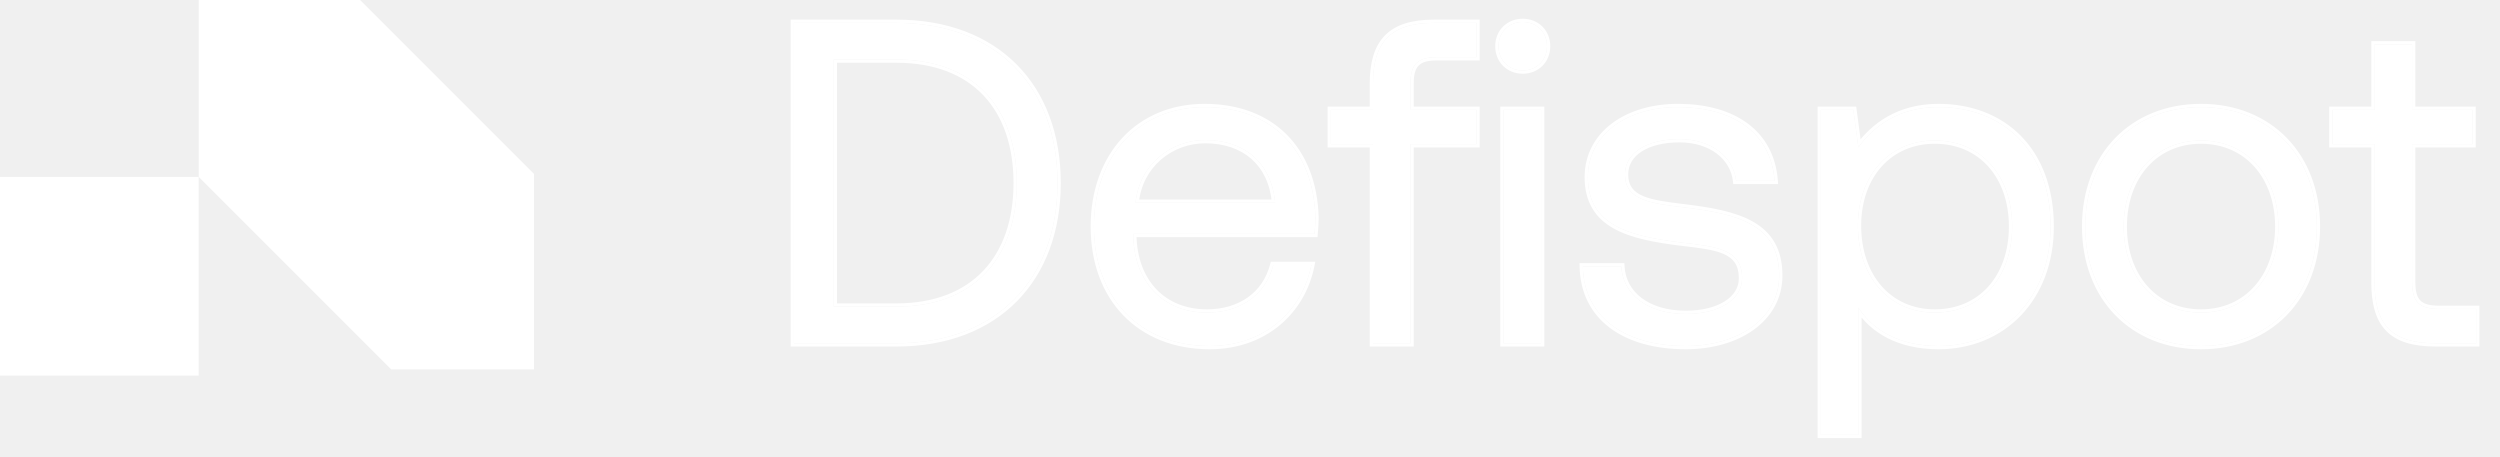
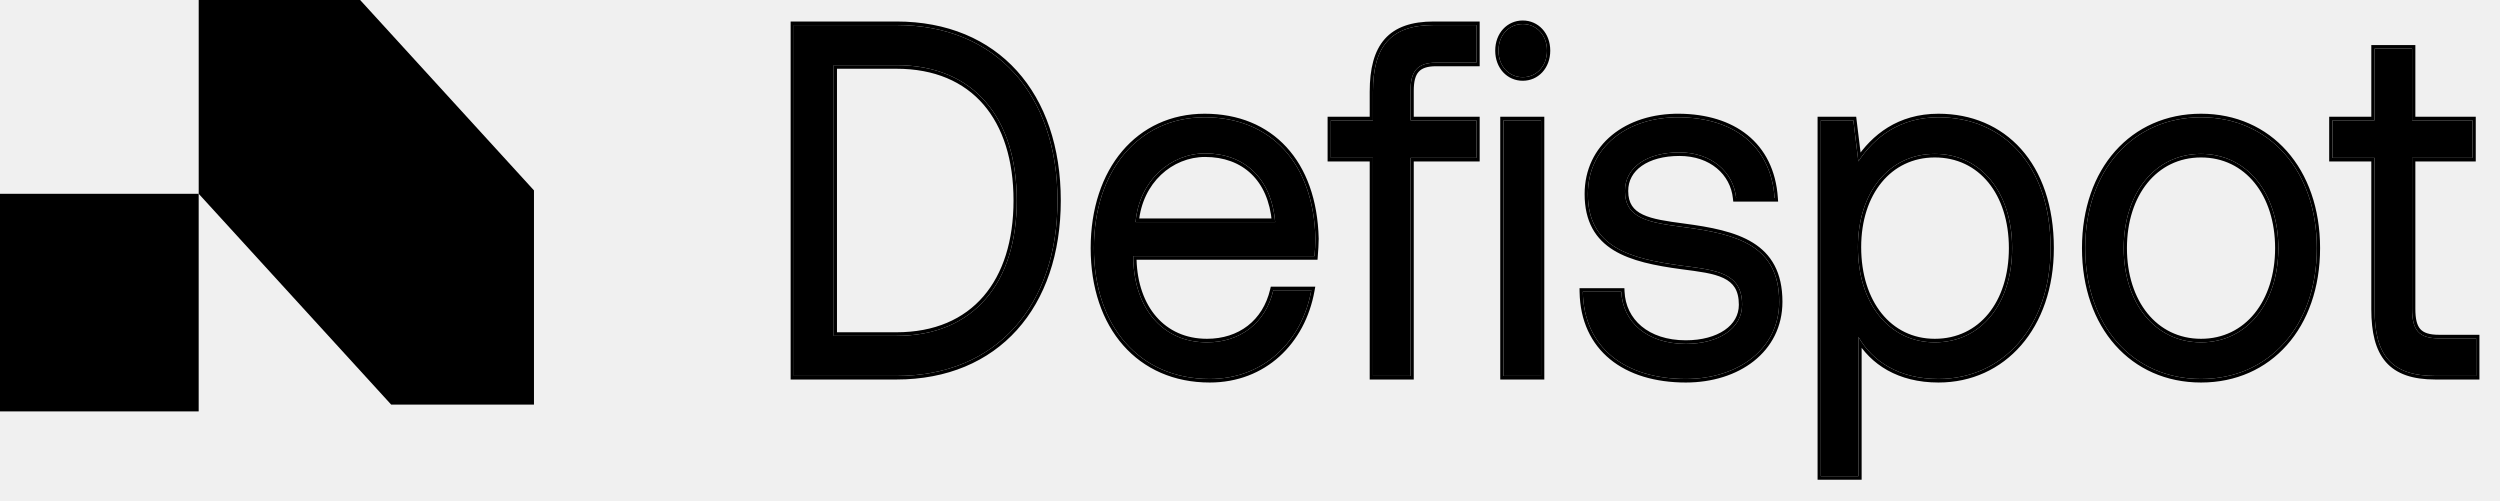
- <svg xmlns="http://www.w3.org/2000/svg" width="115" height="21" viewBox="0 0 115 21" fill="none">
-   <g clip-path="url(#clip0_171_813)">
-     <path d="M41.235 15.79C45.846 15.79 48.646 12.821 48.646 8.421C48.646 4 45.846 1.053 41.235 1.053H36.52V15.79H41.235ZM38.351 2.737H41.235C44.814 2.737 46.772 4.969 46.772 8.421C46.772 11.853 44.814 14.105 41.235 14.105H38.351V2.737Z" fill="white" />
-     <path d="M55.647 15.916C58.131 15.916 59.9 14.337 60.321 12.19H58.573C58.215 13.579 57.036 14.379 55.52 14.379C53.478 14.379 52.194 12.948 52.131 10.905V10.758H60.468C60.489 10.505 60.51 10.253 60.51 10.021C60.426 6.842 58.447 4.927 55.415 4.927C52.384 4.927 50.321 7.158 50.321 10.421C50.321 13.706 52.426 15.916 55.647 15.916ZM52.236 9.327C52.405 7.579 53.857 6.442 55.436 6.442C57.226 6.442 58.489 7.474 58.657 9.327H52.236Z" fill="white" />
-     <path d="M61.22 6.632H63.157V15.79H64.883V6.632H67.915V5.053H64.883V3.811C64.883 2.99 65.199 2.632 66.062 2.632H67.915V1.053H65.957C63.957 1.053 63.157 1.958 63.157 3.853V5.053H61.22V6.632Z" fill="white" />
-     <path d="M70.046 3.242C70.677 3.242 71.162 2.779 71.162 2.127C71.162 1.474 70.677 1.011 70.046 1.011C69.414 1.011 68.93 1.474 68.93 2.127C68.93 2.779 69.414 3.242 70.046 3.242ZM69.162 15.79H70.888V5.053H69.162V15.79Z" fill="white" />
-     <path d="M72.811 12.253C72.853 14.611 74.769 15.916 77.548 15.916C79.927 15.916 81.842 14.674 81.842 12.674C81.842 10.295 79.885 9.832 77.442 9.537C75.885 9.348 74.748 9.2 74.748 8.021C74.748 7.032 75.758 6.4 77.253 6.4C78.727 6.4 79.737 7.221 79.864 8.316H81.632C81.463 6.084 79.695 4.948 77.253 4.927C74.832 4.905 73.042 6.19 73.042 8.148C73.042 10.379 74.958 10.863 77.358 11.158C78.958 11.348 80.137 11.453 80.137 12.8C80.137 13.79 79.064 14.442 77.548 14.442C75.758 14.442 74.642 13.516 74.579 12.253H72.811Z" fill="white" />
-     <path d="M89.169 4.927C87.359 4.927 86.201 5.79 85.485 6.779L85.254 5.053H83.759V20H85.485V14.148C86.138 15.179 87.359 15.916 89.169 15.916C92.138 15.916 94.327 13.706 94.327 10.421C94.327 6.927 92.138 4.927 89.169 4.927ZM89.001 14.379C86.896 14.379 85.464 12.737 85.464 10.379C85.464 8.084 86.896 6.463 89.001 6.463C91.127 6.463 92.559 8.084 92.559 10.421C92.559 12.758 91.127 14.379 89.001 14.379Z" fill="white" />
-     <path d="M101.247 15.916C104.384 15.916 106.574 13.684 106.574 10.421C106.574 7.158 104.384 4.927 101.247 4.927C98.11 4.927 95.921 7.158 95.921 10.421C95.921 13.684 98.11 15.916 101.247 15.916ZM101.247 14.379C99.121 14.379 97.689 12.716 97.689 10.421C97.689 8.127 99.121 6.463 101.247 6.463C103.374 6.463 104.805 8.127 104.805 10.421C104.805 12.716 103.374 14.379 101.247 14.379Z" fill="white" />
-     <path d="M109.23 12.99C109.23 14.884 109.967 15.79 112.03 15.79H113.903V14.211H112.198C111.272 14.211 110.956 13.874 110.956 12.969V6.632H113.735V5.053H110.956V2.042H109.23V5.053H107.293V6.632H109.23V12.99Z" fill="white" />
-     <mask id="mask0_171_813" style="mask-type:luminance" maskUnits="userSpaceOnUse" x="35" y="0" width="80" height="22">
-       <path d="M114.52 0.011H35.52V21.011H114.52V0.011Z" fill="white" />
-       <path d="M41.235 15.79C45.846 15.79 48.646 12.821 48.646 8.421C48.646 4 45.846 1.053 41.235 1.053H36.52V15.79H41.235ZM38.351 2.737H41.235C44.814 2.737 46.772 4.969 46.772 8.421C46.772 11.853 44.814 14.105 41.235 14.105H38.351V2.737Z" fill="black" />
-       <path d="M55.647 15.916C58.131 15.916 59.9 14.337 60.321 12.19H58.573C58.215 13.579 57.036 14.379 55.521 14.379C53.478 14.379 52.194 12.948 52.131 10.905V10.758H60.468C60.489 10.505 60.51 10.253 60.51 10.021C60.426 6.842 58.447 4.927 55.415 4.927C52.384 4.927 50.321 7.158 50.321 10.421C50.321 13.706 52.426 15.916 55.647 15.916ZM52.236 9.327C52.405 7.579 53.858 6.442 55.436 6.442C57.226 6.442 58.489 7.474 58.657 9.327H52.236Z" fill="black" />
-       <path d="M61.22 6.632H63.157V15.79H64.883V6.632H67.915V5.053H64.883V3.811C64.883 2.99 65.199 2.632 66.062 2.632H67.915V1.053H65.957C63.957 1.053 63.157 1.958 63.157 3.853V5.053H61.22V6.632Z" fill="black" />
-       <path d="M70.046 3.242C70.677 3.242 71.162 2.779 71.162 2.127C71.162 1.474 70.677 1.011 70.046 1.011C69.414 1.011 68.93 1.474 68.93 2.127C68.93 2.779 69.414 3.242 70.046 3.242ZM69.162 15.79H70.888V5.053H69.162V15.79Z" fill="black" />
-       <path d="M72.811 12.253C72.853 14.611 74.769 15.916 77.548 15.916C79.927 15.916 81.843 14.674 81.843 12.674C81.843 10.295 79.885 9.832 77.442 9.537C75.885 9.348 74.748 9.2 74.748 8.021C74.748 7.032 75.758 6.4 77.253 6.4C78.727 6.4 79.737 7.221 79.864 8.316H81.632C81.464 6.084 79.695 4.948 77.253 4.927C74.832 4.905 73.042 6.19 73.042 8.148C73.042 10.379 74.958 10.863 77.358 11.158C78.958 11.348 80.137 11.453 80.137 12.8C80.137 13.79 79.064 14.442 77.548 14.442C75.758 14.442 74.642 13.516 74.579 12.253H72.811Z" fill="black" />
-       <path d="M89.169 4.927C87.359 4.927 86.201 5.79 85.485 6.779L85.254 5.053H83.759V20H85.485V14.148C86.138 15.179 87.359 15.916 89.169 15.916C92.138 15.916 94.327 13.706 94.327 10.421C94.327 6.927 92.138 4.927 89.169 4.927ZM89.001 14.379C86.896 14.379 85.464 12.737 85.464 10.379C85.464 8.084 86.896 6.463 89.001 6.463C91.127 6.463 92.559 8.084 92.559 10.421C92.559 12.758 91.127 14.379 89.001 14.379Z" fill="black" />
-       <path d="M101.247 15.916C104.384 15.916 106.574 13.684 106.574 10.421C106.574 7.158 104.384 4.927 101.247 4.927C98.11 4.927 95.921 7.158 95.921 10.421C95.921 13.684 98.11 15.916 101.247 15.916ZM101.247 14.379C99.121 14.379 97.689 12.716 97.689 10.421C97.689 8.127 99.121 6.463 101.247 6.463C103.374 6.463 104.805 8.127 104.805 10.421C104.805 12.716 103.374 14.379 101.247 14.379Z" fill="black" />
-       <path d="M109.23 12.99C109.23 14.884 109.967 15.79 112.03 15.79H113.903V14.211H112.198C111.272 14.211 110.956 13.874 110.956 12.969V6.632H113.735V5.053H110.956V2.042H109.23V5.053H107.293V6.632H109.23V12.99Z" fill="black" />
+ <svg xmlns="http://www.w3.org/2000/svg" width="300" height="60" viewBox="0 0 300 60" fill="none">
+   <g clip-path="url(#clip0_190_875)">
+     <path d="M107.57 45.114C119.598 45.114 126.902 36.632 126.902 24.061C126.902 11.429 119.598 3.008 107.57 3.008H95.268V45.114H107.57ZM100.046 7.82H107.57C116.907 7.82 122.014 14.196 122.014 24.061C122.014 33.865 116.907 40.301 107.57 40.301H100.046V7.82Z" fill="black" />
+     <path d="M145.166 45.474C151.646 45.474 156.26 40.963 157.358 34.828H152.8C151.866 38.798 148.79 41.083 144.836 41.083C139.509 41.083 136.159 36.993 135.994 31.159V30.737H157.742C157.797 30.016 157.852 29.294 157.852 28.632C157.633 19.549 152.47 14.076 144.562 14.076C136.653 14.076 131.271 20.452 131.271 29.775C131.271 39.158 136.763 45.474 145.166 45.474ZM136.269 26.647C136.708 21.655 140.498 18.407 144.616 18.407C149.285 18.407 152.58 21.354 153.019 26.647H136.269Z" fill="black" />
+     <path d="M159.704 18.948H164.756V45.114H169.26V18.948H177.168V14.437H169.26V10.888C169.26 8.542 170.084 7.519 172.335 7.519H177.168V3.008H172.061C166.843 3.008 164.756 5.595 164.756 11.008V14.437H159.704V18.948Z" fill="black" />
+     <path d="M182.728 9.264C184.376 9.264 185.639 7.94 185.639 6.076C185.639 4.211 184.376 2.888 182.728 2.888C181.081 2.888 179.818 4.211 179.818 6.076C179.818 7.94 181.081 9.264 182.728 9.264ZM180.422 45.113H184.925V14.437H180.422V45.113Z" fill="black" />
+     <path d="M189.941 35.008C190.051 41.745 195.049 45.474 202.298 45.474C208.504 45.474 213.502 41.925 213.502 36.211C213.502 29.414 208.394 28.091 202.024 27.249C197.96 26.707 194.994 26.286 194.994 22.918C194.994 20.091 197.63 18.286 201.53 18.286C205.374 18.286 208.01 20.632 208.34 23.76H212.953C212.513 17.384 207.9 14.136 201.53 14.076C195.214 14.016 190.545 17.685 190.545 23.279C190.545 29.655 195.543 31.038 201.804 31.88C205.978 32.422 209.054 32.722 209.054 36.572C209.054 39.399 206.253 41.264 202.298 41.264C197.63 41.264 194.719 38.617 194.555 35.008H189.941Z" fill="black" />
+     <path d="M232.616 14.076C227.892 14.076 224.872 16.542 223.004 19.369L222.4 14.437H218.501V57.143H223.004V40.422C224.707 43.369 227.892 45.474 232.616 45.474C240.359 45.474 246.071 39.158 246.071 29.775C246.071 19.79 240.359 14.076 232.616 14.076ZM232.176 41.083C226.684 41.083 222.95 36.392 222.95 29.655C222.95 23.098 226.684 18.467 232.176 18.467C237.723 18.467 241.458 23.098 241.458 29.775C241.458 36.452 237.723 41.083 232.176 41.083Z" fill="black" />
+     <path d="M264.123 45.474C272.306 45.474 278.019 39.098 278.019 29.775C278.019 20.452 272.306 14.076 264.123 14.076C255.94 14.076 250.228 20.452 250.228 29.775C250.228 39.098 255.94 45.474 264.123 45.474ZM264.123 41.083C258.576 41.083 254.842 36.331 254.842 29.775C254.842 23.219 258.576 18.467 264.123 18.467C269.671 18.467 273.404 23.219 273.404 29.775C273.404 36.331 269.671 41.083 264.123 41.083Z" fill="black" />
+     <path d="M284.948 37.113C284.948 42.527 286.87 45.113 292.252 45.113H297.138V40.602H292.69C290.275 40.602 289.45 39.64 289.45 37.053V18.948H296.7V14.437H289.45V5.835H284.948V14.437H279.895V18.948H284.948V37.113Z" fill="black" />
+     <mask id="mask0_190_875" style="mask-type:luminance" maskUnits="userSpaceOnUse" x="92" y="0" width="207" height="61">
+       <path d="M298.747 0.031H92.659V60.031H298.747V0.031Z" fill="white" />
+       <path d="M107.57 45.113C119.598 45.113 126.902 36.632 126.902 24.061C126.902 11.429 119.598 3.008 107.57 3.008H95.268V45.113H107.57ZM100.046 7.82H107.57C116.907 7.82 122.014 14.196 122.014 24.061C122.014 33.865 116.907 40.301 107.57 40.301H100.046V7.82Z" fill="black" />
+       <path d="M145.166 45.474C151.646 45.474 156.26 40.963 157.358 34.828H152.8C151.866 38.798 148.79 41.083 144.836 41.083C139.509 41.083 136.159 36.993 135.994 31.159V30.737H157.742C157.797 30.016 157.852 29.294 157.852 28.632C157.633 19.549 152.47 14.076 144.562 14.076C136.653 14.076 131.271 20.452 131.271 29.775C131.271 39.158 136.763 45.474 145.166 45.474ZM136.269 26.647C136.708 21.655 140.498 18.407 144.616 18.407C149.285 18.407 152.58 21.354 153.019 26.647H136.269Z" fill="black" />
+       <path d="M159.703 18.948H164.756V45.113H169.26V18.948H177.168V14.437H169.26V10.888C169.26 8.542 170.083 7.519 172.335 7.519H177.168V3.008H172.061C166.843 3.008 164.756 5.595 164.756 11.008V14.437H159.703V18.948Z" fill="black" />
+       <path d="M182.728 9.264C184.376 9.264 185.639 7.94 185.639 6.076C185.639 4.211 184.376 2.888 182.728 2.888C181.081 2.888 179.818 4.211 179.818 6.076C179.818 7.94 181.081 9.264 182.728 9.264ZM180.422 45.113H184.925V14.437H180.422V45.113Z" fill="black" />
+       <path d="M189.941 35.008C190.051 41.745 195.049 45.474 202.298 45.474C208.504 45.474 213.502 41.925 213.502 36.211C213.502 29.414 208.394 28.091 202.024 27.249C197.96 26.707 194.994 26.286 194.994 22.918C194.994 20.091 197.63 18.286 201.53 18.286C205.374 18.286 208.01 20.632 208.34 23.76H212.953C212.513 17.384 207.9 14.136 201.53 14.076C195.214 14.016 190.545 17.685 190.545 23.279C190.545 29.655 195.543 31.038 201.804 31.88C205.978 32.422 209.054 32.722 209.054 36.572C209.054 39.399 206.253 41.264 202.298 41.264C197.63 41.264 194.719 38.617 194.555 35.008H189.941Z" fill="black" />
+       <path d="M232.616 14.076C227.892 14.076 224.872 16.542 223.004 19.369L222.4 14.437H218.501V57.143H223.004V40.422C224.707 43.369 227.892 45.474 232.616 45.474C240.359 45.474 246.071 39.158 246.071 29.775C246.071 19.79 240.359 14.076 232.616 14.076ZM232.176 41.083C226.684 41.083 222.95 36.392 222.95 29.655C222.95 23.098 226.684 18.467 232.176 18.467C237.723 18.467 241.458 23.098 241.458 29.775C241.458 36.452 237.723 41.083 232.176 41.083Z" fill="black" />
+       <path d="M264.123 45.474C272.306 45.474 278.019 39.098 278.019 29.775C278.019 20.452 272.306 14.076 264.123 14.076C255.94 14.076 250.228 20.452 250.228 29.775C250.228 39.098 255.94 45.474 264.123 45.474ZM264.123 41.083C258.576 41.083 254.842 36.331 254.842 29.775C254.842 23.219 258.576 18.467 264.123 18.467C269.671 18.467 273.404 23.219 273.404 29.775C273.404 36.331 269.671 41.083 264.123 41.083Z" fill="black" />
+       <path d="M284.948 37.113C284.948 42.527 286.87 45.113 292.252 45.113H297.138V40.602H292.69C290.275 40.602 289.45 39.64 289.45 37.053V18.948H296.7V14.437H289.45V5.835H284.948V14.437H279.895V18.948H284.948V37.113Z" fill="black" />
    </mask>
-     <g mask="url(#mask0_171_813)">
-       <path d="M36.52 1.053V0.903H36.37V1.053H36.52ZM36.52 15.79H36.37V15.94H36.52V15.79ZM38.351 2.737V2.587H38.201V2.737H38.351ZM38.351 14.105H38.201V14.255H38.351V14.105ZM60.321 12.19L60.468 12.219L60.503 12.04H60.321V12.19ZM58.573 12.19V12.04H58.457L58.428 12.152L58.573 12.19ZM52.131 10.905H51.981L51.981 10.91L52.131 10.905ZM52.131 10.758V10.608H51.981V10.758H52.131ZM60.468 10.758V10.908H60.606L60.617 10.771L60.468 10.758ZM60.51 10.021H60.66L60.66 10.017L60.51 10.021ZM52.236 9.327L52.087 9.312L52.071 9.477H52.236V9.327ZM58.657 9.327V9.477H58.822L58.807 9.313L58.657 9.327ZM61.22 6.632H61.07V6.782H61.22V6.632ZM63.157 6.632H63.307V6.482H63.157V6.632ZM63.157 15.79H63.007V15.94H63.157V15.79ZM64.883 15.79V15.94H65.033V15.79H64.883ZM64.883 6.632V6.482H64.733V6.632H64.883ZM67.915 6.632V6.782H68.064V6.632H67.915ZM67.915 5.053H68.064V4.903H67.915V5.053ZM64.883 5.053H64.733V5.203H64.883V5.053ZM67.915 2.632V2.782H68.064V2.632H67.915ZM67.915 1.053H68.064V0.903H67.915V1.053ZM63.157 5.053V5.203H63.307V5.053H63.157ZM61.22 5.053V4.903H61.07V5.053H61.22ZM69.162 15.79H69.012V15.94H69.162V15.79ZM70.888 15.79V15.94H71.038V15.79H70.888ZM70.888 5.053H71.038V4.903H70.888V5.053ZM69.162 5.053V4.903H69.012V5.053H69.162ZM72.811 12.253V12.103H72.658L72.661 12.255L72.811 12.253ZM79.864 8.316L79.715 8.333L79.73 8.466H79.864V8.316ZM81.632 8.316V8.466H81.794L81.781 8.305L81.632 8.316ZM74.579 12.253L74.729 12.245L74.722 12.103H74.579V12.253ZM85.485 6.779L85.336 6.799L85.386 7.172L85.607 6.867L85.485 6.779ZM85.254 5.053L85.402 5.033L85.385 4.903H85.254V5.053ZM83.759 5.053V4.903H83.609V5.053H83.759ZM83.759 20H83.609V20.15H83.759V20ZM85.485 20V20.15H85.635V20H85.485ZM85.485 14.148L85.612 14.067L85.335 13.63V14.148H85.485ZM113.903 15.79V15.94H114.053V15.79H113.903ZM113.903 14.211H114.053V14.061H113.903V14.211ZM110.956 6.632V6.482H110.806V6.632H110.956ZM113.735 6.632V6.782H113.885V6.632H113.735ZM113.735 5.053H113.885V4.903H113.735V5.053ZM110.956 5.053H110.806V5.203H110.956V5.053ZM110.956 2.042H111.106V1.892H110.956V2.042ZM109.23 2.042V1.892H109.08V2.042H109.23ZM109.23 5.053V5.203H109.38V5.053H109.23ZM107.293 5.053V4.903H107.143V5.053H107.293ZM107.293 6.632H107.143V6.782H107.293V6.632ZM109.23 6.632H109.38V6.482H109.23V6.632ZM41.235 15.94C43.574 15.94 45.467 15.186 46.776 13.861C48.085 12.536 48.796 10.653 48.796 8.421H48.496C48.496 10.589 47.807 12.391 46.563 13.65C45.319 14.909 43.508 15.64 41.235 15.64V15.94ZM48.796 8.421C48.796 6.179 48.085 4.296 46.776 2.974C45.467 1.651 43.573 0.903 41.235 0.903V1.203C43.508 1.203 45.32 1.929 46.563 3.185C47.807 4.441 48.496 6.243 48.496 8.421H48.796ZM41.235 0.903H36.52V1.203H41.235V0.903ZM36.37 1.053V15.79H36.669V1.053H36.37ZM36.52 15.94H41.235V15.64H36.52V15.94ZM38.351 2.887H41.235V2.587H38.351V2.887ZM41.235 2.887C42.993 2.887 44.334 3.434 45.237 4.388C46.141 5.342 46.622 6.723 46.622 8.421H46.922C46.922 6.667 46.425 5.206 45.455 4.181C44.484 3.156 43.057 2.587 41.235 2.587V2.887ZM46.622 8.421C46.622 10.109 46.141 11.49 45.237 12.447C44.334 13.403 42.992 13.956 41.235 13.956V14.255C43.057 14.255 44.484 13.681 45.455 12.653C46.425 11.627 46.922 10.165 46.922 8.421H46.622ZM41.235 13.956H38.351V14.255H41.235V13.956ZM38.501 14.105V2.737H38.201V14.105H38.501ZM55.647 16.066C58.203 16.066 60.033 14.436 60.468 12.219L60.173 12.161C59.766 14.238 58.059 15.766 55.647 15.766V16.066ZM60.321 12.04H58.573V12.34H60.321V12.04ZM58.428 12.152C58.09 13.465 56.979 14.229 55.52 14.229V14.529C57.093 14.529 58.341 13.693 58.718 12.227L58.428 12.152ZM55.52 14.229C54.536 14.229 53.745 13.885 53.192 13.305C52.638 12.723 52.312 11.892 52.281 10.901L51.981 10.91C52.014 11.961 52.361 12.867 52.975 13.512C53.59 14.157 54.463 14.529 55.52 14.529V14.229ZM52.281 10.905V10.758H51.981L51.981 10.905H52.281ZM52.131 10.908H60.468V10.608H52.131V10.908ZM60.617 10.771C60.638 10.519 60.66 10.26 60.66 10.021H60.36C60.36 10.245 60.34 10.492 60.318 10.746L60.617 10.771ZM60.66 10.017C60.617 8.397 60.09 7.084 59.173 6.175C58.256 5.266 56.963 4.777 55.415 4.777V5.077C56.899 5.077 58.111 5.545 58.962 6.388C59.814 7.232 60.319 8.466 60.36 10.025L60.66 10.017ZM55.415 4.777C53.861 4.777 52.546 5.35 51.621 6.348C50.697 7.346 50.17 8.758 50.17 10.421H50.471C50.471 8.821 50.976 7.486 51.841 6.552C52.705 5.619 53.938 5.077 55.415 5.077V4.777ZM50.17 10.421C50.17 12.096 50.708 13.509 51.668 14.504C52.629 15.5 54.001 16.066 55.647 16.066V15.766C54.072 15.766 52.781 15.226 51.884 14.296C50.986 13.365 50.471 12.031 50.471 10.421H50.17ZM52.386 9.341C52.546 7.677 53.928 6.592 55.436 6.592V6.292C53.787 6.292 52.264 7.481 52.087 9.312L52.386 9.341ZM55.436 6.592C56.302 6.592 57.028 6.842 57.556 7.303C58.083 7.763 58.427 8.446 58.508 9.34L58.807 9.313C58.72 8.354 58.347 7.595 57.753 7.077C57.16 6.559 56.36 6.292 55.436 6.292V6.592ZM58.657 9.177H52.236V9.477H58.657V9.177ZM61.22 6.782H63.157V6.482H61.22V6.782ZM63.007 6.632V15.79H63.307V6.632H63.007ZM63.157 15.94H64.883V15.64H63.157V15.94ZM65.033 15.79V6.632H64.733V15.79H65.033ZM64.883 6.782H67.915V6.482H64.883V6.782ZM68.064 6.632V5.053H67.764V6.632H68.064ZM67.915 4.903H64.883V5.203H67.915V4.903ZM65.033 5.053V3.811H64.733V5.053H65.033ZM65.033 3.811C65.033 3.414 65.11 3.168 65.256 3.018C65.401 2.869 65.646 2.782 66.062 2.782V2.482C65.614 2.482 65.27 2.574 65.041 2.809C64.813 3.043 64.733 3.387 64.733 3.811H65.033ZM66.062 2.782H67.915V2.482H66.062V2.782ZM68.064 2.632V1.053H67.764V2.632H68.064ZM67.915 0.903H65.957V1.203H67.915V0.903ZM65.957 0.903C64.937 0.903 64.189 1.133 63.699 1.638C63.21 2.142 63.007 2.888 63.007 3.853H63.307C63.307 2.922 63.504 2.269 63.914 1.847C64.324 1.425 64.976 1.203 65.957 1.203V0.903ZM63.007 3.853V5.053H63.307V3.853H63.007ZM63.157 4.903H61.22V5.203H63.157V4.903ZM61.07 5.053V6.632H61.37V5.053H61.07ZM70.046 3.392C70.758 3.392 71.312 2.864 71.312 2.127H71.012C71.012 2.694 70.597 3.092 70.046 3.092V3.392ZM71.312 2.127C71.312 1.389 70.758 0.861 70.046 0.861V1.161C70.597 1.161 71.012 1.559 71.012 2.127H71.312ZM70.046 0.861C69.333 0.861 68.78 1.389 68.78 2.127H69.08C69.08 1.559 69.495 1.161 70.046 1.161V0.861ZM68.78 2.127C68.78 2.864 69.333 3.392 70.046 3.392V3.092C69.495 3.092 69.08 2.694 69.08 2.127H68.78ZM69.162 15.94H70.888V15.64H69.162V15.94ZM71.038 15.79V5.053H70.738V15.79H71.038ZM70.888 4.903H69.162V5.203H70.888V4.903ZM69.012 5.053V15.79H69.312V5.053H69.012ZM72.661 12.255C72.683 13.479 73.193 14.439 74.063 15.089C74.928 15.735 76.137 16.066 77.548 16.066V15.766C76.18 15.766 75.041 15.444 74.243 14.848C73.449 14.256 72.981 13.384 72.961 12.25L72.661 12.255ZM77.548 16.066C78.761 16.066 79.868 15.749 80.675 15.167C81.485 14.581 81.992 13.728 81.992 12.674H81.692C81.692 13.62 81.242 14.387 80.499 14.923C79.754 15.462 78.713 15.766 77.548 15.766V16.066ZM81.992 12.674C81.992 12.058 81.866 11.556 81.628 11.146C81.391 10.736 81.048 10.429 80.632 10.193C79.808 9.727 78.679 9.535 77.46 9.388L77.424 9.686C78.648 9.834 79.719 10.021 80.484 10.454C80.863 10.669 81.163 10.942 81.369 11.297C81.575 11.652 81.692 12.1 81.692 12.674H81.992ZM77.46 9.388C76.673 9.292 76.025 9.21 75.571 9.013C75.347 8.916 75.182 8.795 75.072 8.641C74.962 8.489 74.898 8.291 74.898 8.021H74.598C74.598 8.341 74.675 8.604 74.828 8.816C74.979 9.027 75.195 9.177 75.451 9.288C75.955 9.506 76.653 9.592 77.424 9.686L77.46 9.388ZM74.898 8.021C74.898 7.586 75.117 7.225 75.521 6.966C75.929 6.705 76.524 6.55 77.253 6.55V6.25C76.487 6.25 75.83 6.412 75.359 6.713C74.884 7.018 74.598 7.467 74.598 8.021H74.898ZM77.253 6.55C78.673 6.55 79.599 7.335 79.715 8.333L80.013 8.299C79.875 7.108 78.78 6.25 77.253 6.25V6.55ZM79.864 8.466H81.632V8.166H79.864V8.466ZM81.781 8.305C81.694 7.148 81.189 6.265 80.384 5.672C79.583 5.082 78.496 4.787 77.254 4.777L77.252 5.077C78.452 5.087 79.47 5.371 80.206 5.913C80.938 6.452 81.401 7.253 81.482 8.327L81.781 8.305ZM77.254 4.777C76.018 4.766 74.932 5.088 74.15 5.675C73.365 6.264 72.892 7.118 72.892 8.148H73.192C73.192 7.219 73.615 6.452 74.33 5.915C75.048 5.376 76.067 5.066 77.252 5.077L77.254 4.777ZM72.892 8.148C72.892 8.728 73.017 9.204 73.251 9.595C73.484 9.986 73.82 10.282 74.227 10.51C75.035 10.963 76.142 11.16 77.34 11.307L77.376 11.009C76.175 10.862 75.124 10.669 74.374 10.248C74.002 10.04 73.709 9.778 73.508 9.441C73.307 9.104 73.192 8.683 73.192 8.148H72.892ZM77.34 11.307C78.151 11.403 78.818 11.475 79.287 11.682C79.516 11.783 79.688 11.913 79.803 12.085C79.919 12.257 79.987 12.486 79.987 12.8H80.287C80.287 12.441 80.208 12.151 80.053 11.918C79.897 11.686 79.674 11.525 79.408 11.408C78.888 11.178 78.166 11.103 77.376 11.009L77.34 11.307ZM79.987 12.8C79.987 13.232 79.755 13.6 79.331 13.865C78.904 14.133 78.286 14.292 77.548 14.292V14.592C78.325 14.592 79.002 14.425 79.49 14.12C79.982 13.812 80.287 13.357 80.287 12.8H79.987ZM77.548 14.292C76.678 14.292 75.986 14.067 75.507 13.702C75.031 13.338 74.758 12.831 74.729 12.245L74.43 12.26C74.463 12.938 74.781 13.525 75.325 13.941C75.868 14.354 76.628 14.592 77.548 14.592V14.292ZM74.579 12.103H72.811V12.403H74.579V12.103ZM89.169 4.777C87.302 4.777 86.102 5.67 85.364 6.691L85.607 6.867C86.299 5.909 87.415 5.077 89.169 5.077V4.777ZM85.634 6.759L85.402 5.033L85.105 5.073L85.336 6.799L85.634 6.759ZM85.254 4.903H83.759V5.203H85.254V4.903ZM83.609 5.053V20H83.909V5.053H83.609ZM83.759 20.15H85.485V19.85H83.759V20.15ZM85.635 20V14.148H85.335V20H85.635ZM85.358 14.228C86.042 15.309 87.315 16.066 89.169 16.066V15.766C87.403 15.766 86.233 15.05 85.612 14.067L85.358 14.228ZM89.169 16.066C90.692 16.066 92.022 15.498 92.97 14.504C93.918 13.509 94.477 12.097 94.477 10.421H94.177C94.177 12.03 93.642 13.365 92.753 14.297C91.864 15.229 90.615 15.766 89.169 15.766V16.066ZM94.477 10.421C94.477 8.642 93.919 7.228 92.969 6.258C92.018 5.289 90.688 4.777 89.169 4.777V5.077C90.619 5.077 91.868 5.564 92.754 6.468C93.64 7.372 94.177 8.706 94.177 10.421H94.477ZM89.001 14.229C87.99 14.229 87.147 13.836 86.555 13.164C85.963 12.491 85.614 11.528 85.614 10.379H85.314C85.314 11.588 85.681 12.625 86.33 13.363C86.981 14.101 87.907 14.529 89.001 14.529V14.229ZM85.614 10.379C85.614 9.263 85.962 8.321 86.555 7.661C87.146 7.002 87.989 6.613 89.001 6.613V6.313C87.907 6.313 86.982 6.735 86.331 7.461C85.682 8.184 85.314 9.201 85.314 10.379H85.614ZM89.001 6.613C90.024 6.613 90.872 7.002 91.465 7.666C92.06 8.331 92.409 9.283 92.409 10.421H92.709C92.709 9.223 92.341 8.195 91.689 7.466C91.035 6.735 90.104 6.313 89.001 6.313V6.613ZM92.409 10.421C92.409 11.559 92.06 12.511 91.465 13.177C90.872 13.841 90.024 14.229 89.001 14.229V14.529C90.104 14.529 91.035 14.107 91.689 13.377C92.341 12.647 92.709 11.62 92.709 10.421H92.409ZM101.247 16.066C102.852 16.066 104.224 15.494 105.194 14.497C106.164 13.5 106.724 12.087 106.724 10.421H106.424C106.424 12.019 105.888 13.353 104.979 14.288C104.07 15.222 102.779 15.766 101.247 15.766V16.066ZM106.724 10.421C106.724 8.756 106.164 7.343 105.194 6.346C104.224 5.348 102.852 4.777 101.247 4.777V5.077C102.779 5.077 104.07 5.621 104.979 6.555C105.888 7.489 106.424 8.824 106.424 10.421H106.724ZM101.247 4.777C99.642 4.777 98.27 5.348 97.3 6.346C96.33 7.343 95.771 8.756 95.771 10.421H96.071C96.071 8.824 96.606 7.489 97.515 6.555C98.424 5.621 99.716 5.077 101.247 5.077V4.777ZM95.771 10.421C95.771 12.087 96.33 13.5 97.3 14.497C98.27 15.494 99.642 16.066 101.247 16.066V15.766C99.716 15.766 98.424 15.222 97.515 14.288C96.606 13.353 96.071 12.019 96.071 10.421H95.771ZM101.247 14.229C100.226 14.229 99.377 13.831 98.783 13.161C98.187 12.49 97.839 11.538 97.839 10.421H97.539C97.539 11.6 97.907 12.626 98.559 13.36C99.212 14.096 100.142 14.529 101.247 14.529V14.229ZM97.839 10.421C97.839 9.305 98.187 8.352 98.783 7.681C99.377 7.012 100.226 6.613 101.247 6.613V6.313C100.142 6.313 99.212 6.747 98.559 7.482C97.907 8.216 97.539 9.243 97.539 10.421H97.839ZM101.247 6.613C102.269 6.613 103.117 7.012 103.711 7.681C104.307 8.352 104.655 9.305 104.655 10.421H104.955C104.955 9.243 104.587 8.216 103.936 7.482C103.283 6.747 102.352 6.313 101.247 6.313V6.613ZM104.655 10.421C104.655 11.538 104.307 12.49 103.711 13.161C103.117 13.831 102.269 14.229 101.247 14.229V14.529C102.352 14.529 103.283 14.096 103.936 13.36C104.587 12.626 104.955 11.6 104.955 10.421H104.655ZM109.08 12.99C109.08 13.951 109.266 14.699 109.748 15.204C110.231 15.71 110.98 15.94 112.03 15.94V15.64C111.016 15.64 110.366 15.417 109.965 14.997C109.562 14.575 109.38 13.923 109.38 12.99H109.08ZM112.03 15.94H113.903V15.64H112.03V15.94ZM114.053 15.79V14.211H113.753V15.79H114.053ZM113.903 14.061H112.198V14.361H113.903V14.061ZM112.198 14.061C111.746 14.061 111.488 13.977 111.337 13.824C111.185 13.67 111.106 13.411 111.106 12.969H110.806C110.806 13.431 110.885 13.793 111.123 14.034C111.361 14.276 111.724 14.361 112.198 14.361V14.061ZM111.106 12.969V6.632H110.806V12.969H111.106ZM110.956 6.782H113.735V6.482H110.956V6.782ZM113.885 6.632V5.053H113.585V6.632H113.885ZM113.735 4.903H110.956V5.203H113.735V4.903ZM111.106 5.053V2.042H110.806V5.053H111.106ZM110.956 1.892H109.23V2.192H110.956V1.892ZM109.08 2.042V5.053H109.38V2.042H109.08ZM109.23 4.903H107.293V5.203H109.23V4.903ZM107.143 5.053V6.632H107.443V5.053H107.143ZM107.293 6.782H109.23V6.482H107.293V6.782ZM109.08 6.632V12.99H109.38V6.632H109.08Z" fill="white" />
+     <g mask="url(#mask0_190_875)">
+       <path d="M95.268 3.008V2.58H94.877V3.008H95.268ZM95.268 45.113H94.877V45.542H95.268V45.113ZM100.046 7.82V7.392H99.655V7.82H100.046ZM100.046 40.301H99.655V40.73H100.046V40.301ZM157.358 34.828L157.742 34.91L157.833 34.399H157.358V34.828ZM152.8 34.828V34.399H152.496L152.421 34.721L152.8 34.828ZM135.994 31.159H135.603L135.603 31.172L135.994 31.159ZM135.994 30.737V30.309H135.603V30.737H135.994ZM157.742 30.737V31.166H158.102L158.132 30.773L157.742 30.737ZM157.852 28.632H158.244L158.243 28.621L157.852 28.632ZM136.269 26.647L135.879 26.606L135.838 27.076H136.269V26.647ZM153.019 26.647V27.076H153.448L153.409 26.608L153.019 26.647ZM159.704 18.948H159.312V19.377H159.704V18.948ZM164.756 18.948H165.148V18.519H164.756V18.948ZM164.756 45.113H164.365V45.542H164.756V45.113ZM169.26 45.113V45.542H169.651V45.113H169.26ZM169.26 18.948V18.519H168.868V18.948H169.26ZM177.168 18.948V19.377H177.56V18.948H177.168ZM177.168 14.437H177.56V14.008H177.168V14.437ZM169.26 14.437H168.868V14.865H169.26V14.437ZM177.168 7.519V7.948H177.56V7.519H177.168ZM177.168 3.008H177.56V2.58H177.168V3.008ZM164.756 14.437V14.865H165.148V14.437H164.756ZM159.704 14.437V14.008H159.312V14.437H159.704ZM180.422 45.113H180.031V45.542H180.422V45.113ZM184.925 45.113V45.542H185.317V45.113H184.925ZM184.925 14.437H185.317V14.008H184.925V14.437ZM180.422 14.437V14.008H180.031V14.437H180.422ZM189.941 35.008V34.58H189.543L189.55 35.016L189.941 35.008ZM208.34 23.76L207.951 23.809L207.991 24.189H208.34V23.76ZM212.953 23.76V24.189H213.375L213.343 23.728L212.953 23.76ZM194.555 35.008L194.945 34.987L194.927 34.58H194.555V35.008ZM223.004 19.369L222.617 19.426L222.747 20.49L223.322 19.62L223.004 19.369ZM222.4 14.437L222.788 14.38L222.743 14.008H222.4V14.437ZM218.501 14.437V14.008H218.11V14.437H218.501ZM218.501 57.143H218.11V57.572H218.501V57.143ZM223.004 57.143V57.572H223.396V57.143H223.004ZM223.004 40.422L223.335 40.193L222.613 38.943V40.422H223.004ZM297.138 45.113V45.542H297.53V45.113H297.138ZM297.138 40.602H297.53V40.174H297.138V40.602ZM289.45 18.948V18.519H289.059V18.948H289.45ZM296.7 18.948V19.377H297.091V18.948H296.7ZM296.7 14.437H297.091V14.008H296.7V14.437ZM289.45 14.437H289.059V14.865H289.45V14.437ZM289.45 5.835H289.842V5.407H289.45V5.835ZM284.948 5.835V5.407H284.557V5.835H284.948ZM284.948 14.437V14.865H285.339V14.437H284.948ZM279.895 14.437V14.008H279.503V14.437H279.895ZM279.895 18.948H279.503V19.377H279.895V18.948ZM284.948 18.948H285.339V18.519H284.948V18.948ZM107.57 45.542C113.67 45.542 118.61 43.389 122.025 39.602C125.439 35.817 127.294 30.438 127.294 24.061H126.511C126.511 30.255 124.713 35.403 121.468 39C118.224 42.597 113.498 44.685 107.57 44.685V45.542ZM127.294 24.061C127.294 17.654 125.44 12.275 122.025 8.496C118.609 4.717 113.669 2.58 107.57 2.58V3.437C113.499 3.437 118.225 5.51 121.468 9.099C124.713 12.689 126.511 17.836 126.511 24.061H127.294ZM107.57 2.58H95.268V3.437H107.57V2.58ZM94.877 3.008V45.113H95.66V3.008H94.877ZM95.268 45.542H107.57V44.685H95.268V45.542ZM100.046 8.249H107.57V7.392H100.046V8.249ZM107.57 8.249C112.155 8.249 115.654 9.812 118.009 12.536C120.367 15.264 121.623 19.207 121.623 24.061H122.406C122.406 19.049 121.108 14.873 118.578 11.947C116.045 9.017 112.322 7.392 107.57 7.392V8.249ZM121.623 24.061C121.623 28.883 120.368 32.828 118.009 35.563C115.654 38.295 112.154 39.873 107.57 39.873V40.73C112.323 40.73 116.046 39.089 118.578 36.152C121.107 33.218 122.406 29.043 122.406 24.061H121.623ZM107.57 39.873H100.046V40.73H107.57V39.873ZM100.438 40.301V7.82H99.655V40.301H100.438ZM145.166 45.903C151.834 45.903 156.608 41.246 157.742 34.91L156.974 34.745C155.912 40.68 151.459 45.046 145.166 45.046V45.903ZM157.358 34.399H152.8V35.256H157.358V34.399ZM152.421 34.721C151.539 38.471 148.642 40.655 144.836 40.655V41.512C148.939 41.512 152.193 39.124 153.178 34.934L152.421 34.721ZM144.836 40.655C142.269 40.655 140.206 39.672 138.763 38.013C137.316 36.351 136.465 33.977 136.385 31.145L135.603 31.172C135.688 34.175 136.594 36.763 138.196 38.605C139.801 40.449 142.076 41.512 144.836 41.512V40.655ZM136.385 31.159V30.737H135.603L135.603 31.159H136.385ZM135.994 31.166H157.742V30.309H135.994V31.166ZM158.132 30.773C158.187 30.055 158.244 29.315 158.244 28.632H157.461C157.461 29.273 157.408 29.976 157.352 30.702L158.132 30.773ZM158.243 28.621C158.131 23.992 156.758 20.24 154.366 17.644C151.973 15.047 148.6 13.647 144.562 13.647V14.504C148.432 14.504 151.594 15.842 153.815 18.252C156.036 20.664 157.353 24.189 157.461 28.643L158.243 28.621ZM144.562 13.647C140.507 13.647 137.077 15.284 134.663 18.138C132.252 20.989 130.88 25.023 130.88 29.775H131.662C131.662 25.204 132.981 21.389 135.238 18.72C137.492 16.055 140.708 14.504 144.562 14.504V13.647ZM130.88 29.775C130.88 34.559 132.281 38.597 134.786 41.441C137.292 44.287 140.872 45.903 145.166 45.903V45.046C141.057 45.046 137.69 43.504 135.349 40.846C133.007 38.187 131.662 34.374 131.662 29.775H130.88ZM136.658 26.688C137.077 21.934 140.681 18.835 144.616 18.835V17.978C140.314 17.978 136.34 21.375 135.879 26.606L136.658 26.688ZM144.616 18.835C146.876 18.835 148.769 19.547 150.146 20.865C151.521 22.18 152.417 24.132 152.63 26.686L153.409 26.608C153.182 23.869 152.21 21.701 150.661 20.219C149.114 18.739 147.026 17.978 144.616 17.978V18.835ZM153.019 26.219H136.269V27.076H153.019V26.219ZM159.704 19.377H164.756V18.519H159.704V19.377ZM164.365 18.948V45.113H165.148V18.948H164.365ZM164.756 45.542H169.26V44.685H164.756V45.542ZM169.651 45.113V18.948H168.868V45.113H169.651ZM169.26 19.377H177.168V18.519H169.26V19.377ZM177.56 18.948V14.437H176.777V18.948H177.56ZM177.168 14.008H169.26V14.865H177.168V14.008ZM169.651 14.437V10.888H168.868V14.437H169.651ZM169.651 10.888C169.651 9.754 169.853 9.051 170.234 8.623C170.612 8.196 171.251 7.948 172.335 7.948V7.091C171.168 7.091 170.269 7.354 169.672 8.025C169.078 8.694 168.868 9.676 168.868 10.888H169.651ZM172.335 7.948H177.168V7.091H172.335V7.948ZM177.56 7.519V3.008H176.777V7.519H177.56ZM177.168 2.58H172.061V3.437H177.168V2.58ZM172.061 2.58C169.402 2.58 167.45 3.238 166.171 4.679C164.895 6.119 164.365 8.253 164.365 11.008H165.148C165.148 8.35 165.662 6.484 166.732 5.277C167.801 4.072 169.502 3.437 172.061 3.437V2.58ZM164.365 11.008V14.437H165.148V11.008H164.365ZM164.756 14.008H159.704V14.865H164.756V14.008ZM159.312 14.437V18.948H160.095V14.437H159.312ZM182.728 9.692C184.587 9.692 186.031 8.182 186.031 6.076H185.248C185.248 7.698 184.165 8.835 182.728 8.835V9.692ZM186.031 6.076C186.031 3.969 184.587 2.459 182.728 2.459V3.316C184.165 3.316 185.248 4.453 185.248 6.076H186.031ZM182.728 2.459C180.869 2.459 179.426 3.969 179.426 6.076H180.209C180.209 4.453 181.292 3.316 182.728 3.316V2.459ZM179.426 6.076C179.426 8.182 180.869 9.692 182.728 9.692V8.835C181.292 8.835 180.209 7.698 180.209 6.076H179.426ZM180.422 45.542H184.925V44.685H180.422V45.542ZM185.317 45.113V14.437H184.534V45.113H185.317ZM184.925 14.008H180.422V14.865H184.925V14.008ZM180.031 14.437V45.113H180.813V14.437H180.031ZM189.55 35.016C189.607 38.513 190.939 41.255 193.208 43.111C195.465 44.957 198.618 45.903 202.298 45.903V45.046C198.729 45.046 195.758 44.127 193.677 42.424C191.607 40.731 190.385 38.24 190.333 35.001L189.55 35.016ZM202.298 45.903C205.465 45.903 208.351 44.998 210.457 43.333C212.571 41.661 213.893 39.222 213.893 36.211H213.111C213.111 38.914 211.934 41.107 209.998 42.638C208.054 44.176 205.338 45.046 202.298 45.046V45.903ZM213.893 36.211C213.893 34.452 213.562 33.017 212.943 31.847C212.323 30.676 211.43 29.797 210.345 29.124C208.194 27.79 205.249 27.243 202.071 26.823L201.976 27.674C205.169 28.096 207.963 28.632 209.959 29.87C210.947 30.483 211.729 31.262 212.266 32.276C212.803 33.292 213.111 34.572 213.111 36.211H213.893ZM202.071 26.823C200.018 26.55 198.326 26.314 197.141 25.75C196.558 25.474 196.127 25.13 195.839 24.69C195.554 24.254 195.385 23.688 195.385 22.918H194.603C194.603 23.832 194.805 24.582 195.203 25.189C195.598 25.793 196.162 26.22 196.829 26.537C198.142 27.161 199.966 27.406 201.976 27.674L202.071 26.823ZM195.385 22.918C195.385 21.673 195.958 20.642 197.011 19.903C198.075 19.156 199.628 18.715 201.53 18.715V17.858C199.531 17.858 197.817 18.319 196.588 19.181C195.349 20.051 194.603 21.335 194.603 22.918H195.385ZM201.53 18.715C205.234 18.715 207.65 20.956 207.951 23.809L208.728 23.711C208.37 20.308 205.514 17.858 201.53 17.858V18.715ZM208.34 24.189H212.953V23.331H208.34V24.189ZM213.343 23.728C213.115 20.421 211.798 17.899 209.697 16.204C207.607 14.519 204.773 13.678 201.533 13.647L201.526 14.504C204.657 14.534 207.314 15.347 209.233 16.895C211.142 18.433 212.351 20.723 212.563 23.792L213.343 23.728ZM201.533 13.647C198.309 13.617 195.474 14.537 193.434 16.214C191.387 17.898 190.154 20.337 190.154 23.279H190.937C190.937 20.627 192.038 18.434 193.904 16.9C195.777 15.359 198.434 14.475 201.526 14.504L201.533 13.647ZM190.154 23.279C190.154 24.936 190.479 26.297 191.088 27.414C191.697 28.53 192.573 29.376 193.636 30.029C195.743 31.323 198.63 31.885 201.756 32.306L201.852 31.455C198.717 31.033 195.975 30.483 194.018 29.281C193.049 28.685 192.285 27.937 191.76 26.975C191.236 26.013 190.937 24.81 190.937 23.279H190.154ZM201.756 32.306C203.872 32.58 205.612 32.786 206.836 33.378C207.434 33.667 207.881 34.037 208.183 34.53C208.483 35.021 208.662 35.673 208.662 36.572H209.445C209.445 35.546 209.239 34.717 208.833 34.053C208.427 33.389 207.844 32.928 207.152 32.593C205.794 31.937 203.91 31.722 201.852 31.455L201.756 32.306ZM208.662 36.572C208.662 37.807 208.058 38.856 206.951 39.615C205.836 40.38 204.225 40.835 202.298 40.835V41.692C204.326 41.692 206.092 41.215 207.367 40.341C208.649 39.461 209.445 38.164 209.445 36.572H208.662ZM202.298 40.835C200.029 40.835 198.224 40.192 196.975 39.148C195.732 38.11 195.022 36.661 194.945 34.987L194.164 35.029C194.252 36.964 195.08 38.643 196.5 39.83C197.915 41.012 199.899 41.692 202.298 41.692V40.835ZM194.555 34.58H189.941V35.437H194.555V34.58ZM232.616 13.647C227.745 13.647 224.614 16.2 222.687 19.118L223.322 19.62C225.129 16.884 228.04 14.504 232.616 14.504V13.647ZM223.392 19.312L222.788 14.38L222.013 14.494L222.617 19.426L223.392 19.312ZM222.4 14.008H218.501V14.865H222.4V14.008ZM218.11 14.437V57.143H218.892V14.437H218.11ZM218.501 57.572H223.004V56.715H218.501V57.572ZM223.396 57.143V40.422H222.613V57.143H223.396ZM222.674 40.651C224.458 43.739 227.777 45.903 232.616 45.903V45.046C228.007 45.046 224.956 42.999 223.335 40.193L222.674 40.651ZM232.616 45.903C236.588 45.903 240.056 44.281 242.53 41.439C245.003 38.599 246.462 34.564 246.462 29.775H245.68C245.68 34.37 244.282 38.185 241.964 40.848C239.646 43.51 236.387 45.046 232.616 45.046V45.903ZM246.462 29.775C246.462 24.691 245.006 20.652 242.527 17.881C240.047 15.111 236.577 13.647 232.616 13.647V14.504C236.398 14.504 239.656 15.898 241.967 18.481C244.279 21.064 245.68 24.874 245.68 29.775H246.462ZM232.176 40.655C229.538 40.655 227.34 39.531 225.797 37.612C224.25 35.688 223.341 32.938 223.341 29.655H222.558C222.558 33.109 223.516 36.072 225.21 38.178C226.907 40.289 229.322 41.512 232.176 41.512V40.655ZM223.341 29.655C223.341 26.465 224.249 23.775 225.795 21.888C227.337 20.005 229.537 18.895 232.176 18.895V18.038C229.324 18.038 226.91 19.244 225.212 21.316C223.518 23.384 222.558 26.288 222.558 29.655H223.341ZM232.176 18.895C234.844 18.895 237.056 20.006 238.605 21.903C240.158 23.804 241.066 26.523 241.066 29.775H241.849C241.849 26.35 240.89 23.416 239.189 21.331C237.483 19.243 235.055 18.038 232.176 18.038V18.895ZM241.066 29.775C241.066 33.027 240.158 35.746 238.605 37.647C237.056 39.544 234.844 40.655 232.176 40.655V41.512C235.055 41.512 237.483 40.307 239.189 38.218C240.89 36.135 241.849 33.2 241.849 29.775H241.066ZM264.123 45.903C268.31 45.903 271.889 44.269 274.419 41.42C276.95 38.571 278.41 34.534 278.41 29.775H277.628C277.628 34.339 276.23 38.152 273.858 40.822C271.487 43.491 268.119 45.046 264.123 45.046V45.903ZM278.41 29.775C278.41 25.016 276.95 20.979 274.419 18.13C271.889 15.281 268.31 13.647 264.123 13.647V14.504C268.119 14.504 271.487 16.059 273.858 18.728C276.23 21.398 277.628 25.211 277.628 29.775H278.41ZM264.123 13.647C259.936 13.647 256.358 15.281 253.827 18.13C251.296 20.979 249.837 25.016 249.837 29.775H250.62C250.62 25.211 252.016 21.398 254.388 18.728C256.758 16.059 260.128 14.504 264.123 14.504V13.647ZM249.837 29.775C249.837 34.534 251.296 38.571 253.827 41.42C256.358 44.269 259.936 45.903 264.123 45.903V45.046C260.128 45.046 256.758 43.491 254.388 40.822C252.016 38.152 250.62 34.339 250.62 29.775H249.837ZM264.123 40.655C261.459 40.655 259.246 39.517 257.695 37.603C256.141 35.686 255.233 32.965 255.233 29.775H254.45C254.45 33.141 255.41 36.075 257.11 38.172C258.813 40.274 261.24 41.512 264.123 41.512V40.655ZM255.233 29.775C255.233 26.585 256.141 23.864 257.695 21.947C259.246 20.034 261.459 18.895 264.123 18.895V18.038C261.24 18.038 258.813 19.276 257.11 21.378C255.41 23.475 254.45 26.409 254.45 29.775H255.233ZM264.123 18.895C266.789 18.895 269.001 20.034 270.55 21.947C272.105 23.864 273.013 26.585 273.013 29.775H273.796C273.796 26.409 272.836 23.475 271.137 21.378C269.434 19.276 267.005 18.038 264.123 18.038V18.895ZM273.013 29.775C273.013 32.965 272.105 35.686 270.55 37.603C269.001 39.517 266.789 40.655 264.123 40.655V41.512C267.005 41.512 269.434 40.274 271.137 38.172C272.836 36.075 273.796 33.141 273.796 29.775H273.013ZM284.557 37.113C284.557 39.861 285.042 41.997 286.299 43.439C287.559 44.886 289.513 45.542 292.252 45.542V44.685C289.607 44.685 287.911 44.048 286.865 42.848C285.814 41.643 285.339 39.779 285.339 37.113H284.557ZM292.252 45.542H297.138V44.685H292.252V45.542ZM297.53 45.113V40.602H296.747V45.113H297.53ZM297.138 40.174H292.69V41.031H297.138V40.174ZM292.69 40.174C291.511 40.174 290.838 39.934 290.444 39.496C290.048 39.057 289.842 38.318 289.842 37.053H289.059C289.059 38.375 289.265 39.41 289.886 40.099C290.507 40.788 291.454 41.031 292.69 41.031V40.174ZM289.842 37.053V18.948H289.059V37.053H289.842ZM289.45 19.377H296.7V18.519H289.45V19.377ZM297.091 18.948V14.437H296.309V18.948H297.091ZM296.7 14.008H289.45V14.865H296.7V14.008ZM289.842 14.437V5.835H289.059V14.437H289.842ZM289.45 5.407H284.948V6.264H289.45V5.407ZM284.557 5.835V14.437H285.339V5.835H284.557ZM284.948 14.008H279.895V14.865H284.948V14.008ZM279.503 14.437V18.948H280.286V14.437H279.503ZM279.895 19.377H284.948V18.519H279.895V19.377ZM284.557 18.948V37.113H285.339V18.948H284.557Z" fill="black" />
    </g>
-     <path d="M9.139 8.14H0V17.279H9.139V8.14Z" fill="white" />
-     <path d="M9.141 0V8.14L17.994 16.993H24.563V7.997L16.566 0H9.141Z" fill="white" />
+     <path d="M23.841 23.256H0V49.368H23.841V23.256Z" fill="black" />
+     <path d="M23.845 0V23.256L46.941 48.552H64.077V22.848L43.216 0H23.845Z" fill="black" />
  </g>
  <defs>
-     <clipPath id="clip0_171_813">
-       <rect width="115" height="21" fill="white" />
+     <clipPath id="clip0_190_875">
+       <rect width="300" height="60" fill="white" />
    </clipPath>
  </defs>
</svg>
